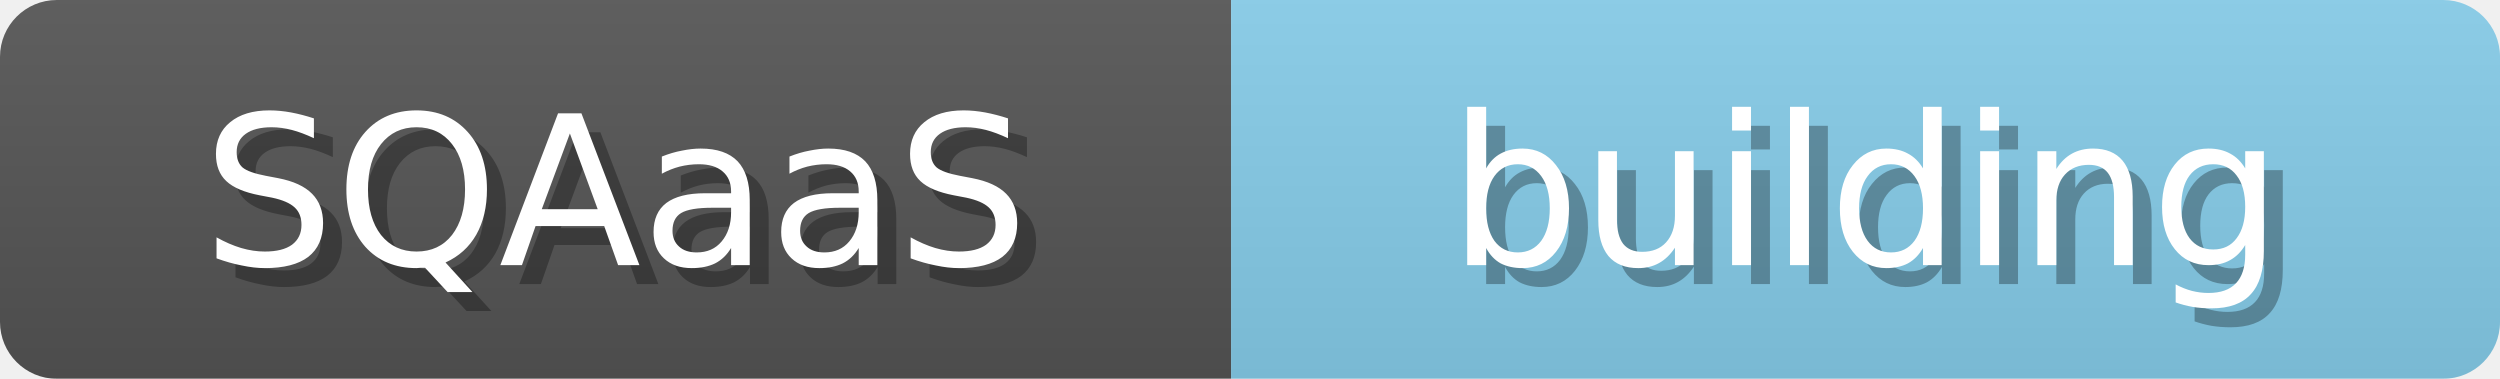
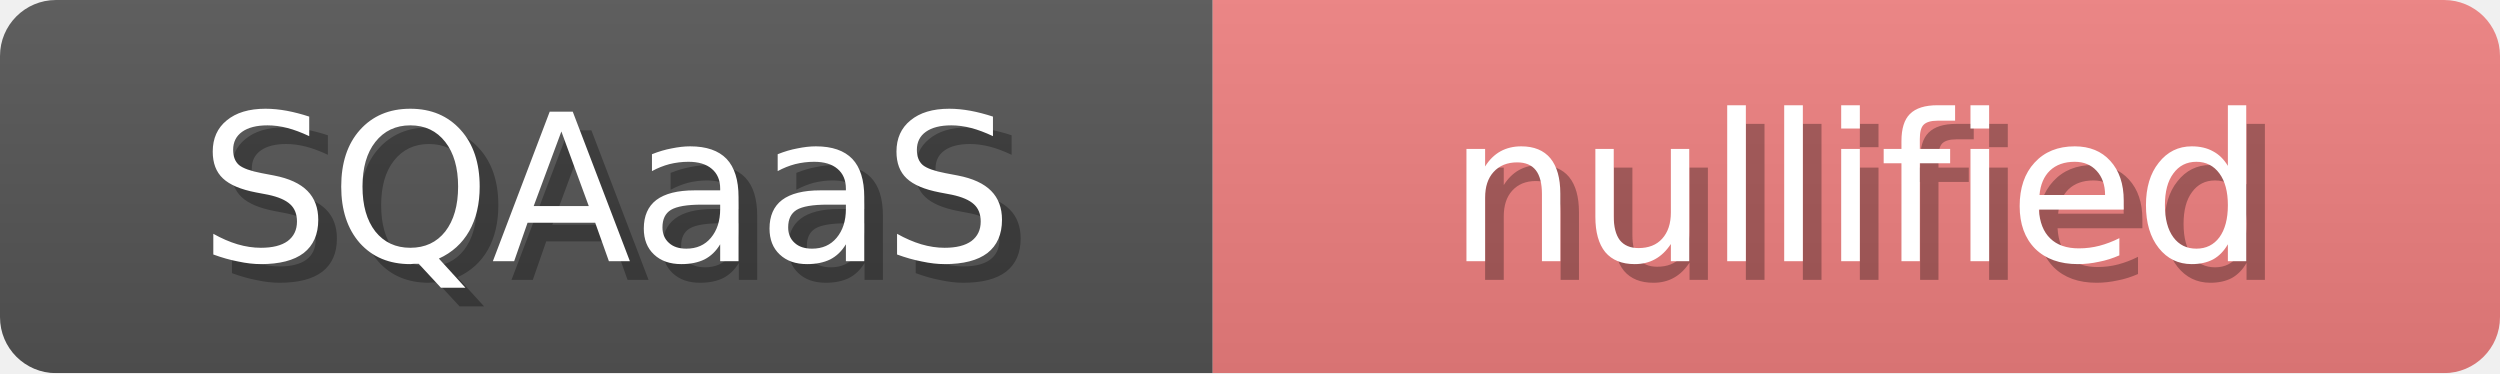
- <svg xmlns="http://www.w3.org/2000/svg" width="132" height="20">
+ <svg xmlns="http://www.w3.org/2000/svg" width="134" height="20">
  <linearGradient id="b" x2="0" y2="100%">
    <stop offset="0" stop-color="#bbb" stop-opacity=".1" />
    <stop offset="1" stop-opacity=".1" />
  </linearGradient>
-   <mask id="anybadge_2">
-     <rect width="132" height="20" rx="3" fill="#fff" />
+   <mask id="anybadge_3">
+     <rect width="134" height="20" rx="3" fill="#fff" />
  </mask>
-   <g mask="url(#anybadge_2)">
+   <g mask="url(#anybadge_3)">
    <path fill="#555" d="M0 0h65v20H0z" />
-     <path fill="#87CEEB" d="M65 0h67v20H65z" />
-     <path fill="url(#b)" d="M0 0h132v20H0z" />
+     <path fill="#F08080" d="M65 0h69v20H65z" />
+     <path fill="url(#b)" d="M0 0h134v20H0z" />
  </g>
  <g fill="#fff" text-anchor="middle" font-family="DejaVu Sans,Verdana,Geneva,sans-serif" font-size="11">
    <text x="33.5" y="15" fill="#010101" fill-opacity=".3">SQAaaS</text>
    <text x="32.5" y="14">SQAaaS</text>
  </g>
  <g fill="#fff" text-anchor="middle" font-family="DejaVu Sans,Verdana,Geneva,sans-serif" font-size="11">
-     <text x="99.5" y="15" fill="#010101" fill-opacity=".3">building</text>
-     <text x="98.5" y="14">building</text>
+     <text x="100.5" y="15" fill="#010101" fill-opacity=".3">nullified</text>
+     <text x="99.5" y="14">nullified</text>
  </g>
</svg>
